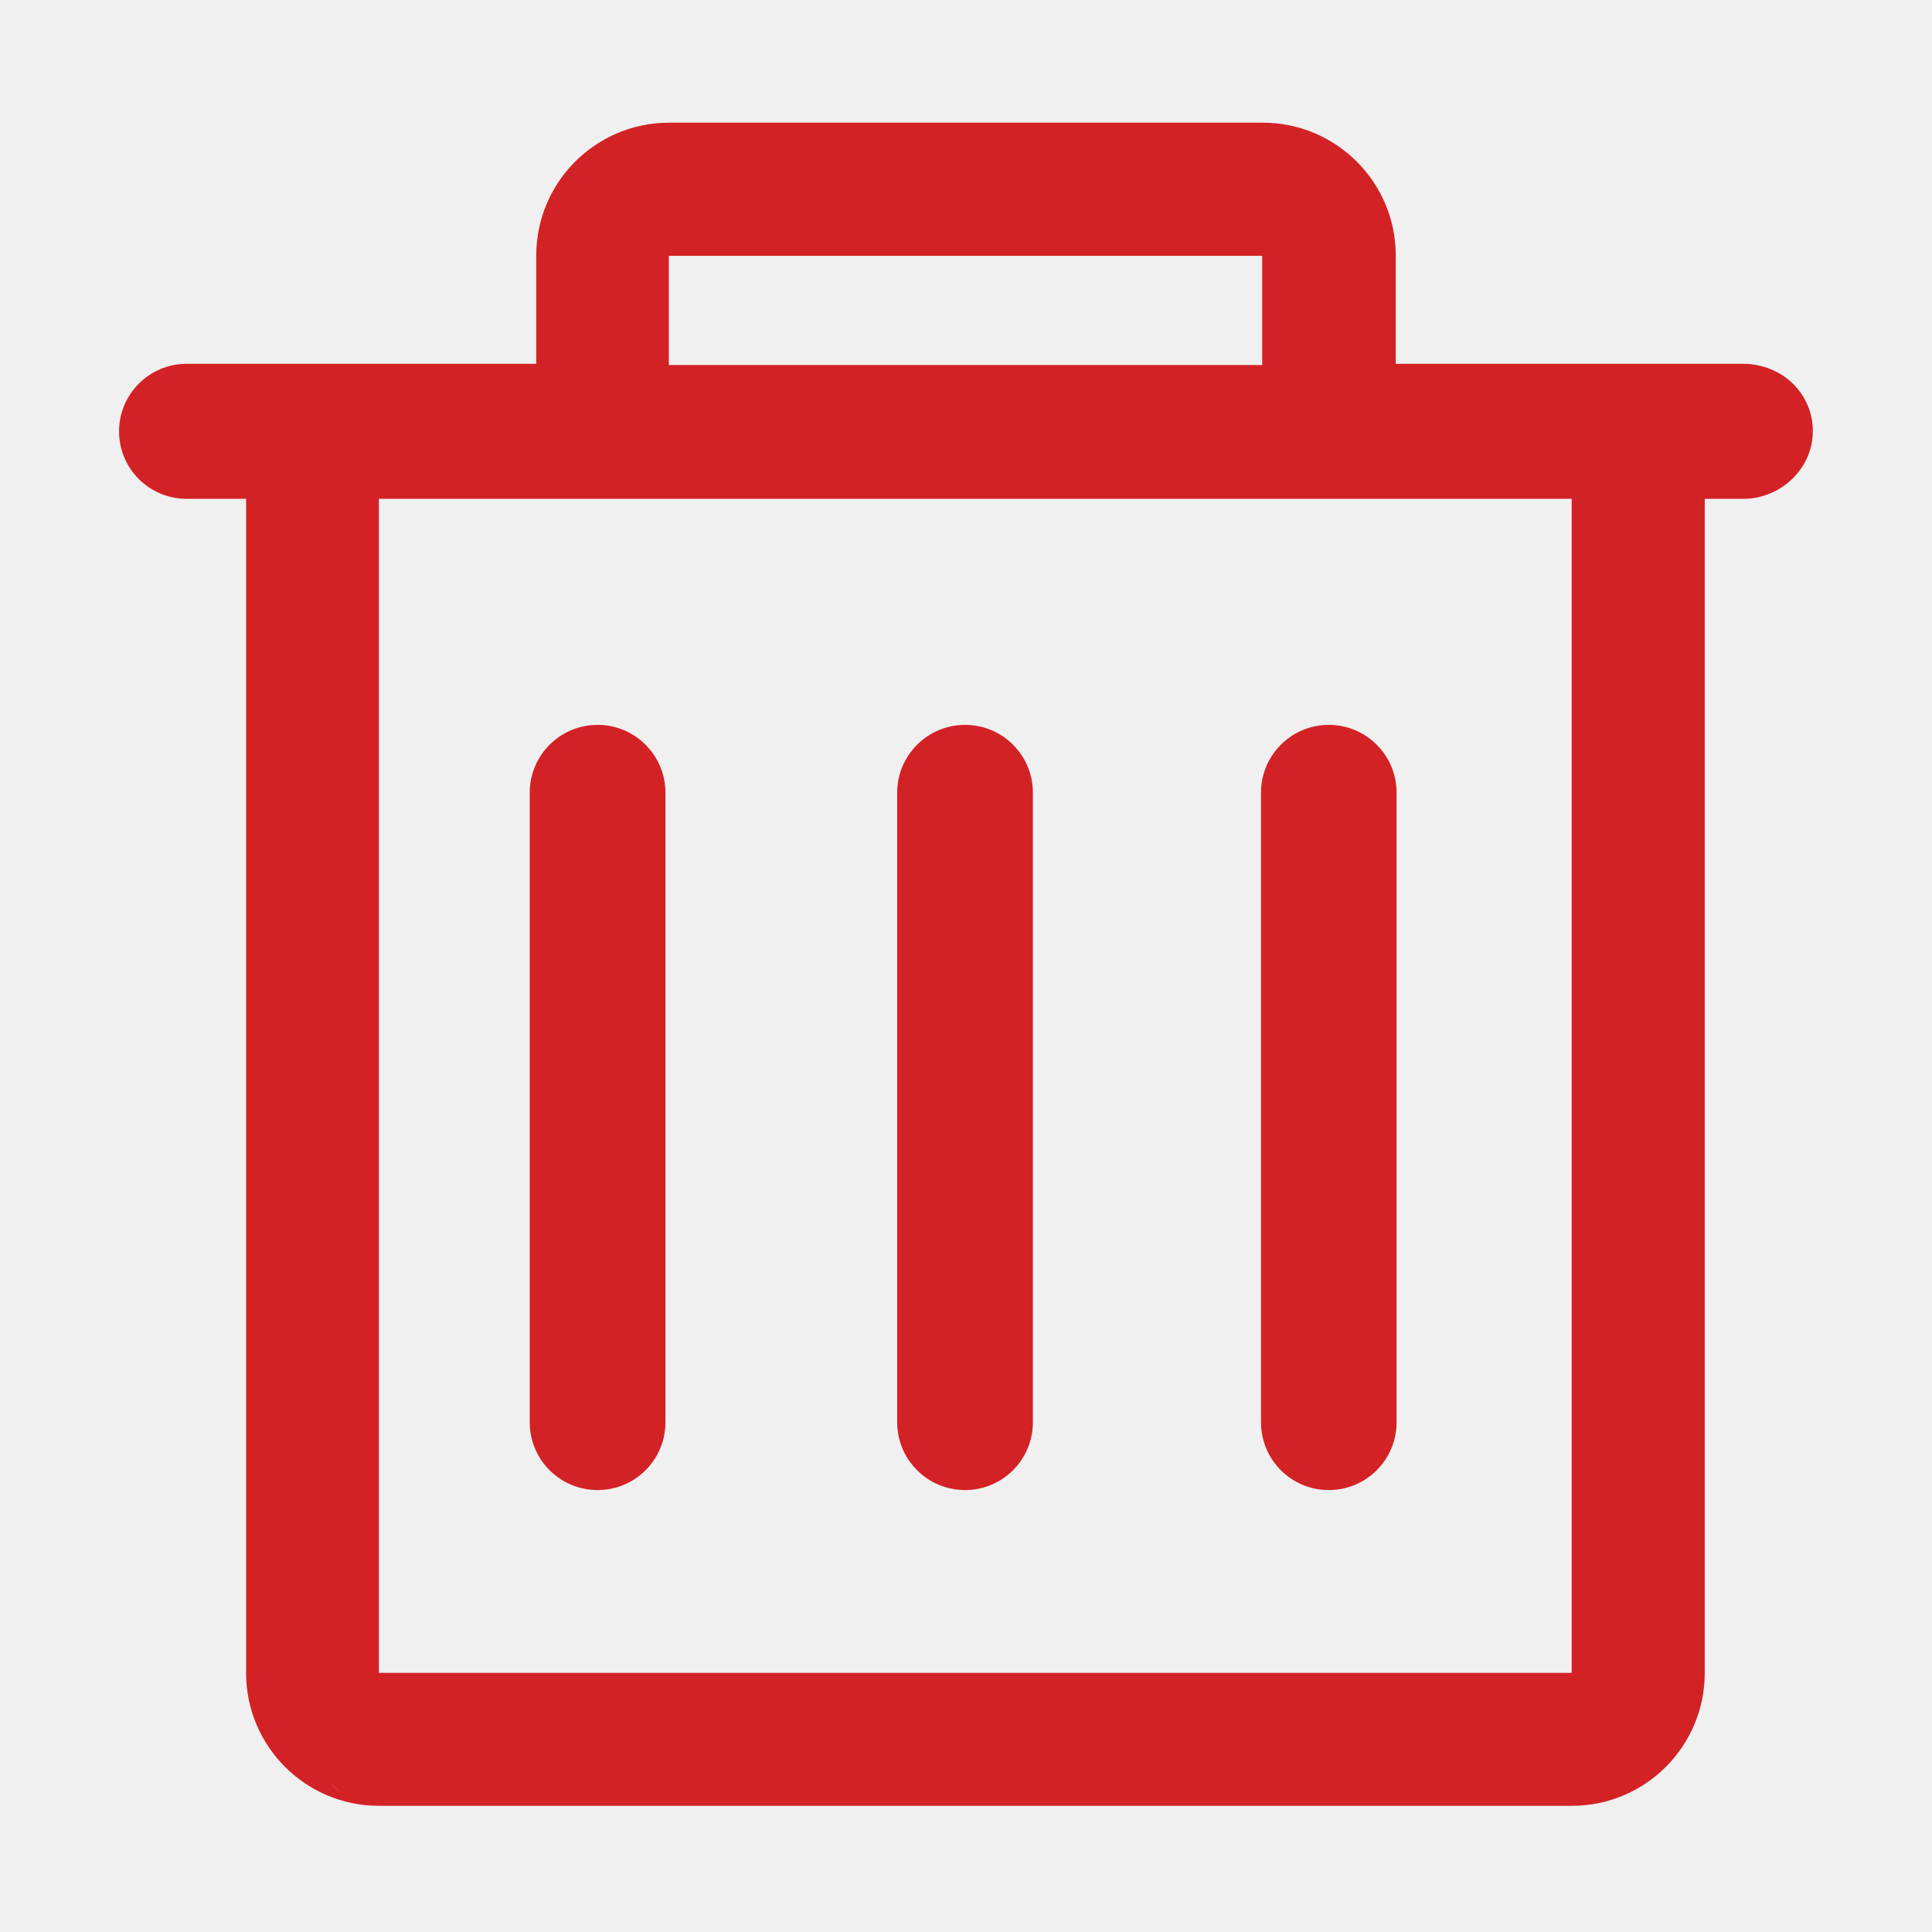
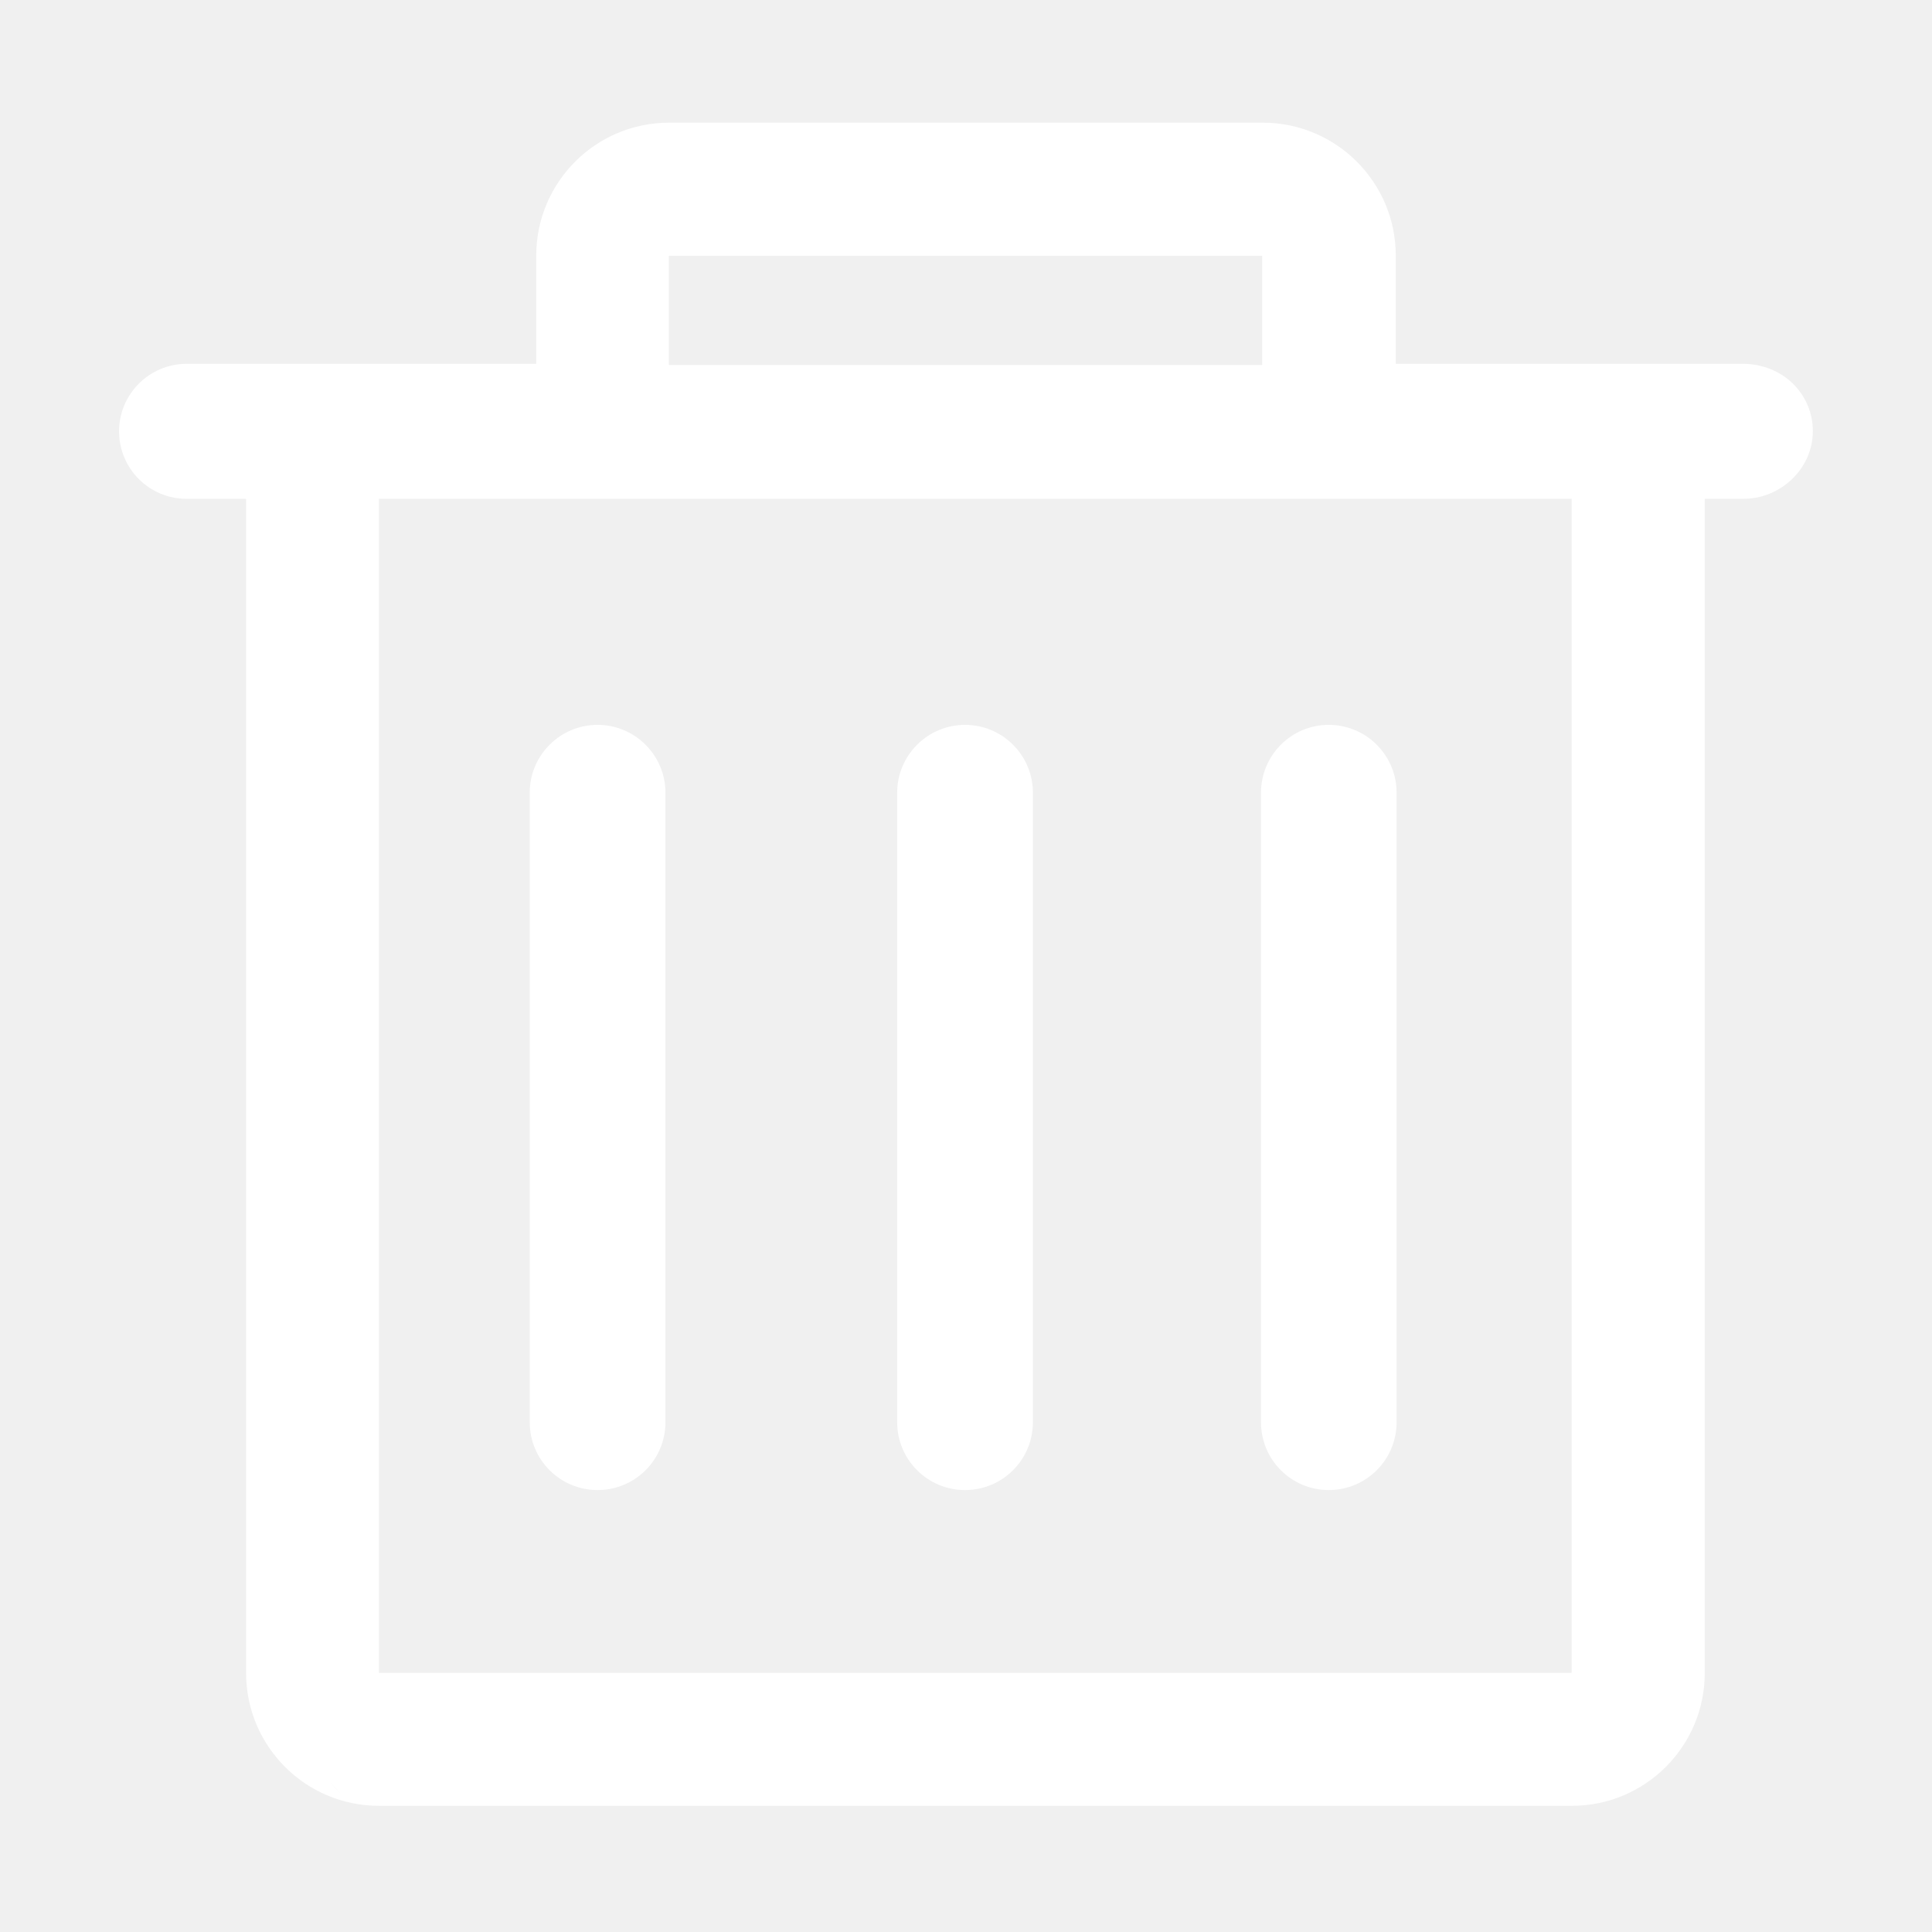
<svg xmlns="http://www.w3.org/2000/svg" width="16px" height="16px" viewBox="0 0 16 16" version="1.1">
-   <g id="删除附件-经过、按下" stroke="none" stroke-width="1" fill="none" fill-rule="evenodd">
-     <path d="M2.831,14.859 C2.798,14.831 2.764,14.795 2.731,14.759 C2.768,14.795 2.798,14.831 2.831,14.859 Z M2.68,14.773 C2.646,14.741 2.612,14.709 2.58,14.673 C2.612,14.709 2.646,14.741 2.68,14.773 Z M14.85,3.179 C14.744,3.073 14.589,3.013 14.439,3.013 L11.559,3.013 L11.559,2.116 C11.559,1.509 11.065,1.016 10.458,1.016 L5.541,1.016 C4.934,1.016 4.441,1.509 4.441,2.116 L4.441,3.013 L1.545,3.013 C1.238,3.013 0.986,3.263 0.986,3.572 C0.986,3.881 1.236,4.131 1.545,4.131 L2.038,4.131 L2.038,13.855 C2.038,14.462 2.531,14.955 3.138,14.955 L13.018,14.955 C13.625,14.955 14.118,14.462 14.118,13.855 L14.118,4.131 L14.439,4.131 C14.746,4.131 15.013,3.881 15.013,3.572 C15.014,3.424 14.956,3.285 14.85,3.179 Z M5.539,2.119 L10.453,2.119 L10.453,3.023 L5.539,3.023 L5.539,2.119 Z M13.016,13.854 L3.138,13.854 L3.138,4.131 L4.562,4.131 L13.016,4.131 L13.016,13.854 L13.016,13.854 Z M7.992,6.003 C7.682,6.003 7.43,6.255 7.43,6.565 L7.43,11.778 C7.43,12.089 7.682,12.34 7.992,12.34 C8.303,12.34 8.554,12.089 8.554,11.778 L8.554,6.565 C8.554,6.255 8.303,6.003 7.992,6.003 Z M4.949,6.003 C4.638,6.003 4.387,6.255 4.387,6.565 L4.387,11.778 C4.387,12.089 4.638,12.34 4.949,12.34 C5.26,12.34 5.511,12.089 5.511,11.778 L5.511,6.565 C5.511,6.255 5.259,6.003 4.949,6.003 Z M11.004,6.003 C10.694,6.003 10.443,6.255 10.443,6.565 L10.443,11.778 C10.443,12.089 10.694,12.34 11.004,12.34 C11.315,12.34 11.566,12.089 11.566,11.778 L11.566,6.565 C11.566,6.255 11.315,6.003 11.004,6.003 Z" id="delete" fill="#D32225" />
+   <g id="删除按钮-经过、按下" stroke="none" stroke-width="1" fill="none" fill-rule="evenodd">
+     <path d="M2.831,14.859 C2.798,14.831 2.764,14.795 2.731,14.759 C2.768,14.795 2.798,14.831 2.831,14.859 Z M2.68,14.773 C2.646,14.741 2.612,14.709 2.58,14.673 C2.612,14.709 2.646,14.741 2.68,14.773 Z M14.85,3.179 C14.744,3.073 14.589,3.013 14.439,3.013 L11.559,3.013 L11.559,2.116 C11.559,1.509 11.065,1.016 10.458,1.016 L5.541,1.016 C4.934,1.016 4.441,1.509 4.441,2.116 L4.441,3.013 L1.545,3.013 C1.238,3.013 0.986,3.263 0.986,3.572 C0.986,3.881 1.236,4.131 1.545,4.131 L2.038,4.131 L2.038,13.855 C2.038,14.462 2.531,14.955 3.138,14.955 L13.018,14.955 C13.625,14.955 14.118,14.462 14.118,13.855 L14.118,4.131 L14.439,4.131 C14.746,4.131 15.013,3.881 15.013,3.572 C15.014,3.424 14.956,3.285 14.85,3.179 Z M5.539,2.119 L10.453,2.119 L10.453,3.023 L5.539,3.023 L5.539,2.119 Z M13.016,13.854 L3.138,13.854 L3.138,4.131 L4.562,4.131 L13.016,4.131 L13.016,13.854 L13.016,13.854 Z M7.992,6.003 C7.682,6.003 7.43,6.255 7.43,6.565 L7.43,11.778 C7.43,12.089 7.682,12.34 7.992,12.34 C8.303,12.34 8.554,12.089 8.554,11.778 L8.554,6.565 C8.554,6.255 8.303,6.003 7.992,6.003 Z M4.949,6.003 C4.638,6.003 4.387,6.255 4.387,6.565 L4.387,11.778 C4.387,12.089 4.638,12.34 4.949,12.34 C5.26,12.34 5.511,12.089 5.511,11.778 L5.511,6.565 C5.511,6.255 5.259,6.003 4.949,6.003 Z M11.004,6.003 C10.694,6.003 10.443,6.255 10.443,6.565 L10.443,11.778 C10.443,12.089 10.694,12.34 11.004,12.34 C11.315,12.34 11.566,12.089 11.566,11.778 L11.566,6.565 C11.566,6.255 11.315,6.003 11.004,6.003 Z" id="delete" fill="#FFFFFF" />
  </g>
</svg>
